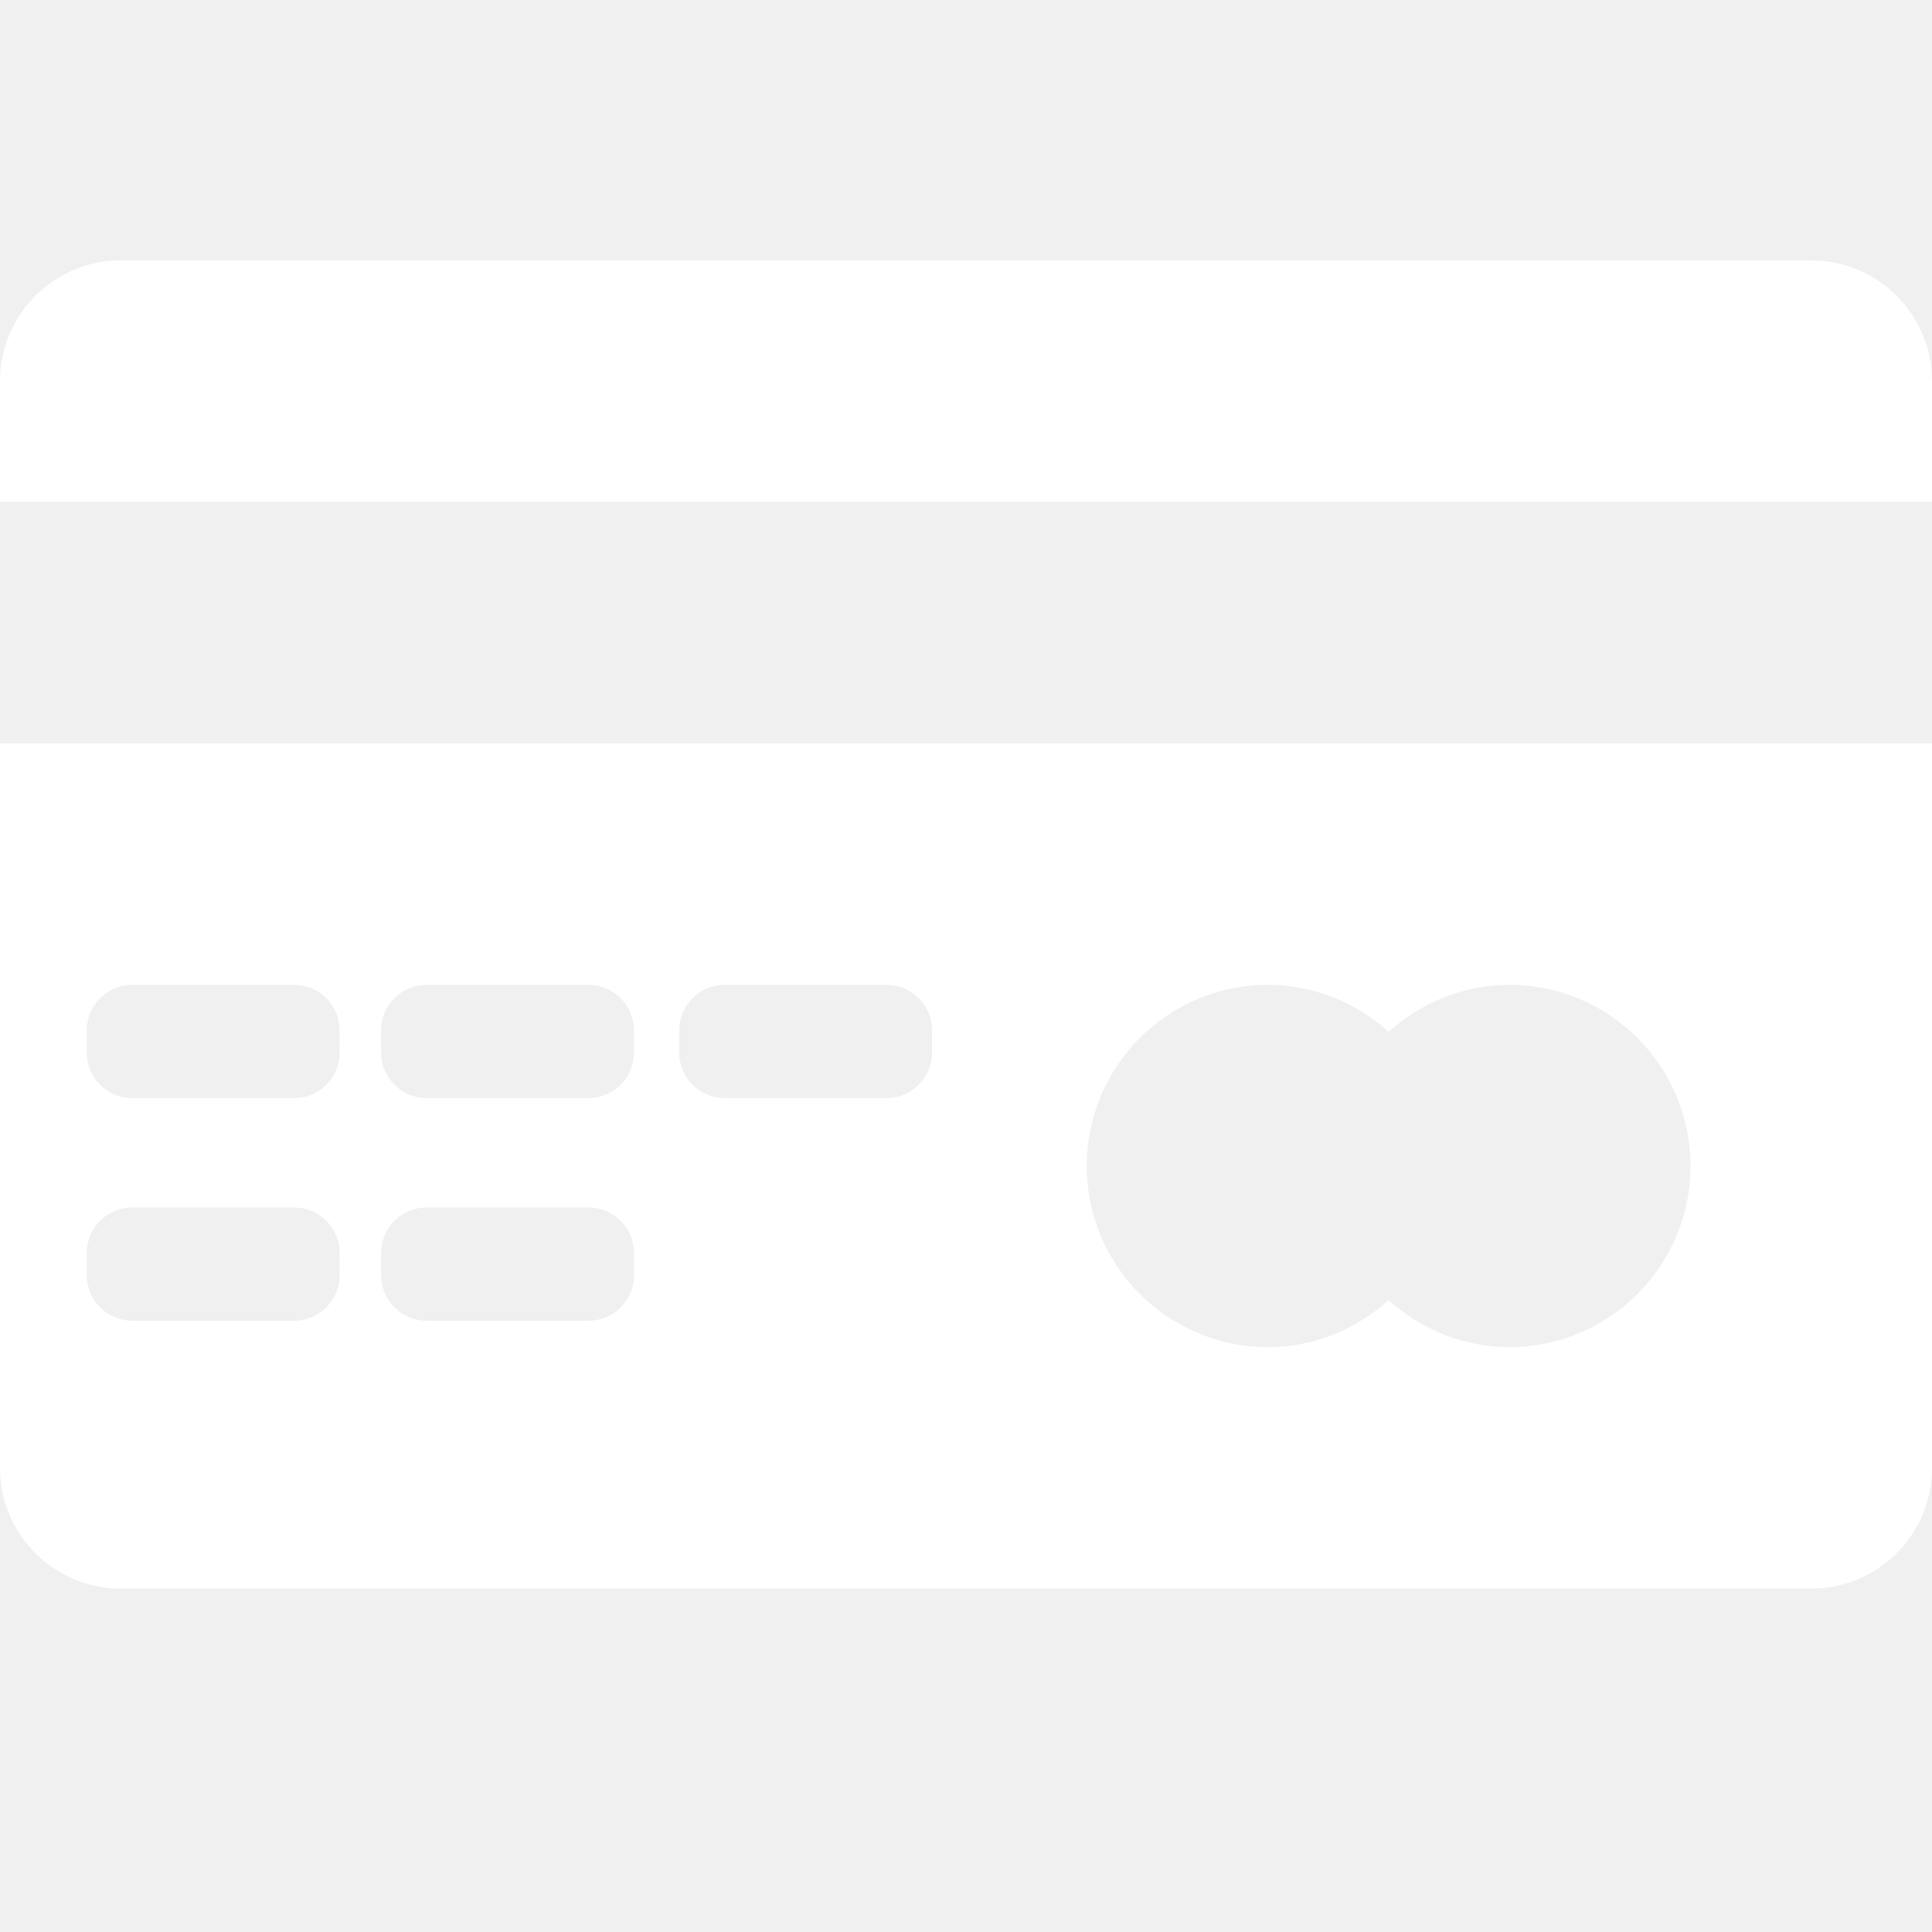
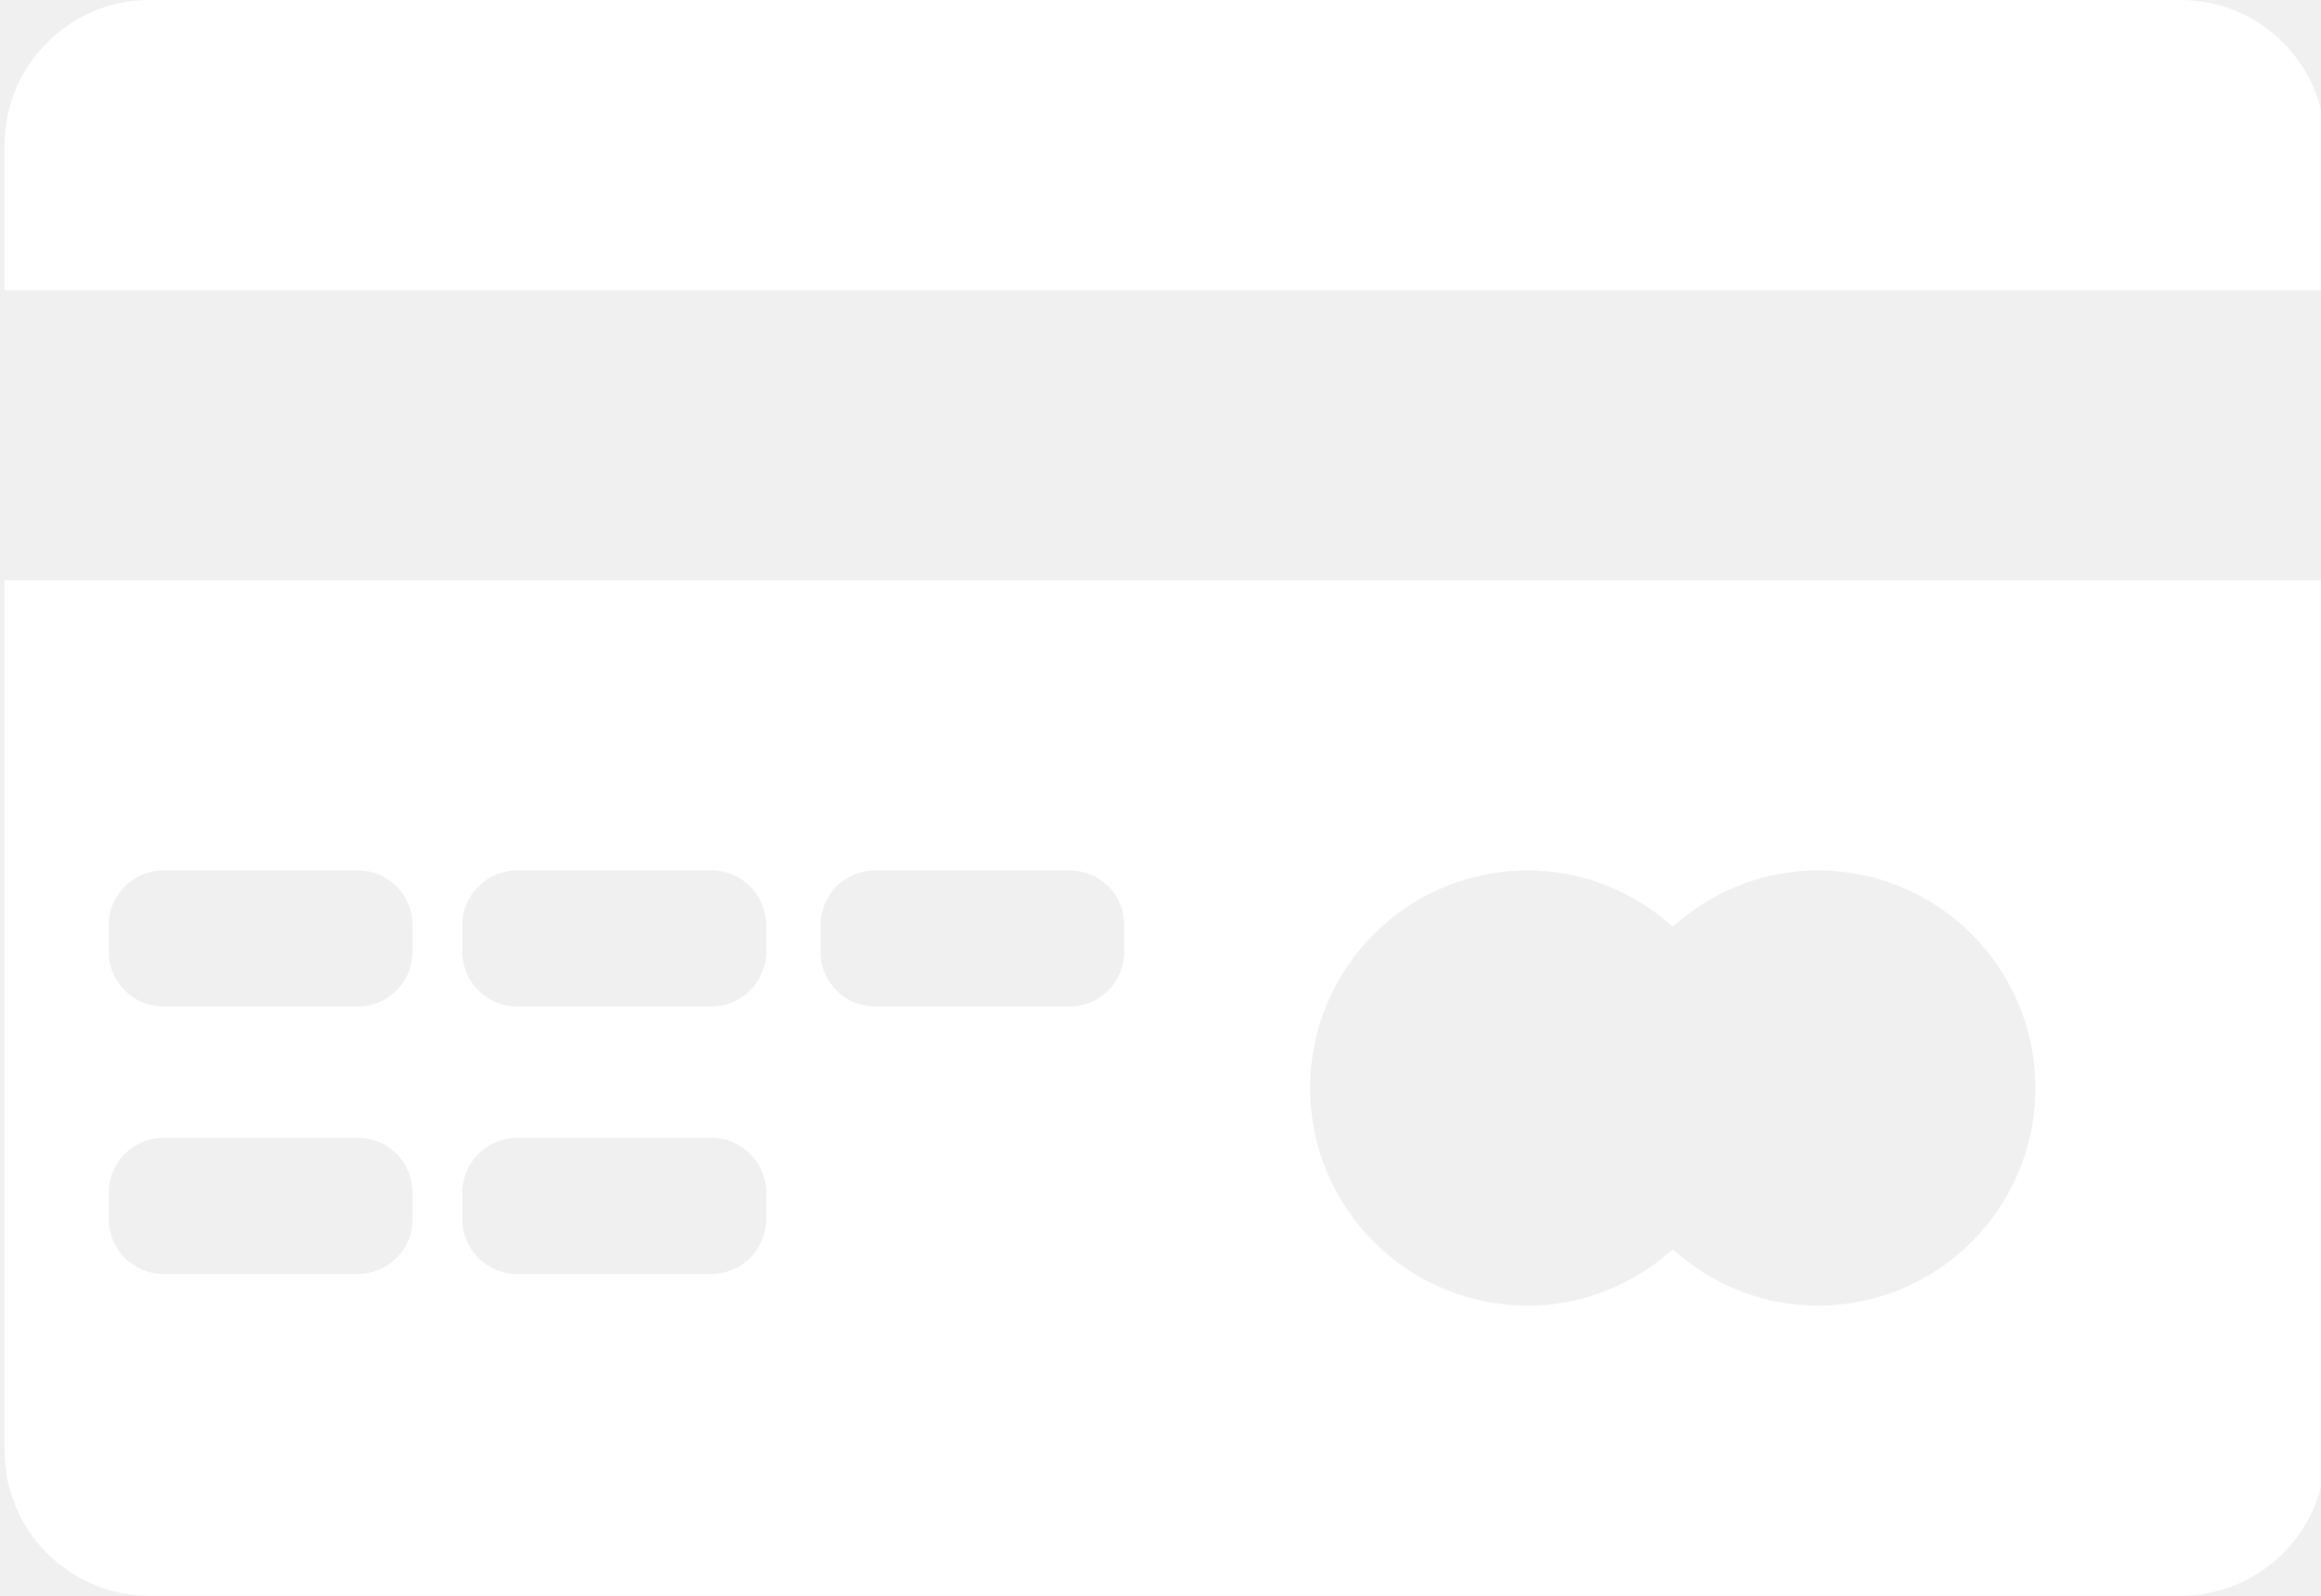
- <svg xmlns="http://www.w3.org/2000/svg" version="1.1" id="Capa_1" x="0px" y="0px" viewBox="-49 141 512 512" style="enable-background:new -49 141 512 512;" xml:space="preserve">
+ <svg xmlns="http://www.w3.org/2000/svg" version="1.1" id="Capa_1" x="0px" y="0px" viewBox="-49 301 512 352" style="enable-background:new -49 301 512 352;" xml:space="preserve">
+   <style type="text/css">
+ 	.st0{fill:#FFFFFF;}
+ </style>
  <g>
-     <path style="fill:#FFFFFF;" d="M431,210H-17c-17.632,0-32,14.368-32,32v32h512v-32C463,224.368,448.664,210,431,210z" />
-     <path style="fill:#FFFFFF;" d="M-49,338v192c0,17.664,14.368,32,32,32h448c17.664,0,32-14.336,32-32V338H-49z M41,479   c0,6.6-5.4,12-12,12h-43c-6.6,0-12-5.4-12-12v-6c0-6.6,5.4-12,12-12h43c6.6,0,12,5.4,12,12V479z M41,420c0,6.6-5.4,12-12,12h-43   c-6.6,0-12-5.4-12-12v-6c0-6.6,5.4-12,12-12h43c6.6,0,12,5.4,12,12V420z M119,479c0,6.6-5.4,12-12,12H64c-6.6,0-12-5.4-12-12v-6   c0-6.6,5.4-12,12-12h43c6.6,0,12,5.4,12,12V479z M119,420c0,6.6-5.4,12-12,12H64c-6.6,0-12-5.4-12-12v-6c0-6.6,5.4-12,12-12h43   c6.6,0,12,5.4,12,12V420z M198,420c0,6.6-5.4,12-12,12h-43c-6.6,0-12-5.4-12-12v-6c0-6.6,5.4-12,12-12h43c6.6,0,12,5.4,12,12V420z    M351,498c-12.352,0-23.488-4.8-32-12.448C310.488,493.2,299.352,498,287,498c-26.496,0-48-21.504-48-48c0-26.496,21.504-48,48-48   c12.352,0,23.488,4.8,32,12.448C327.512,406.8,338.648,402,351,402c26.496,0,48,21.504,48,48C399,476.496,377.496,498,351,498z" />
+     <path class="st0" d="M432,301H-16c-17.6,0-32,14.4-32,32v32h512v-32C464,315.4,449.7,301,432,301z" />
+     <path class="st0" d="M-48,429v192c0,17.7,14.4,32,32,32h448c17.7,0,32-14.3,32-32V429H-48z M42,570c0,6.6-5.4,12-12,12h-43   c-6.6,0-12-5.4-12-12v-6c0-6.6,5.4-12,12-12h43c6.6,0,12,5.4,12,12V570z M42,511c0,6.6-5.4,12-12,12h-43c-6.6,0-12-5.4-12-12v-6   c0-6.6,5.4-12,12-12h43c6.6,0,12,5.4,12,12V511z M120,570c0,6.6-5.4,12-12,12H65c-6.6,0-12-5.4-12-12v-6c0-6.6,5.4-12,12-12h43   c6.6,0,12,5.4,12,12V570z M120,511c0,6.6-5.4,12-12,12H65c-6.6,0-12-5.4-12-12v-6c0-6.6,5.4-12,12-12h43c6.6,0,12,5.4,12,12V511z    M199,511c0,6.6-5.4,12-12,12h-43c-6.6,0-12-5.4-12-12v-6c0-6.6,5.4-12,12-12h43c6.6,0,12,5.4,12,12V511z M352,589   c-12.4,0-23.5-4.8-32-12.4c-8.5,7.6-19.6,12.4-32,12.4c-26.5,0-48-21.5-48-48c0-26.5,21.5-48,48-48c12.4,0,23.5,4.8,32,12.4   c8.5-7.6,19.6-12.4,32-12.4c26.5,0,48,21.5,48,48C400,567.5,378.5,589,352,589z" />
  </g>
</svg>
